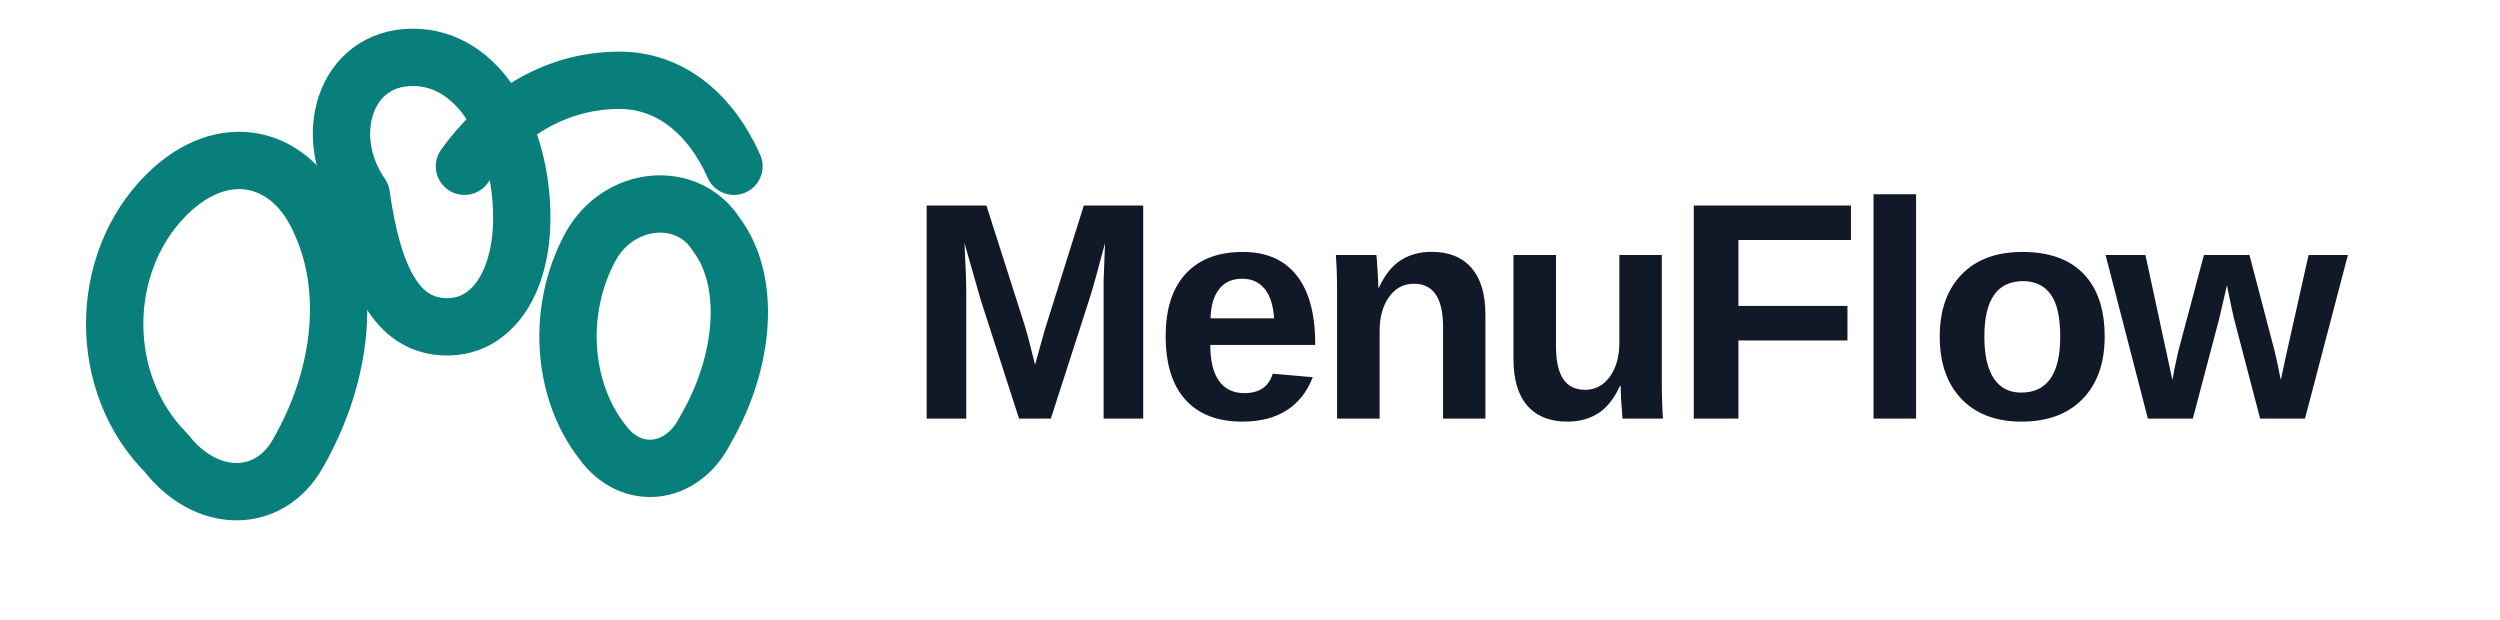
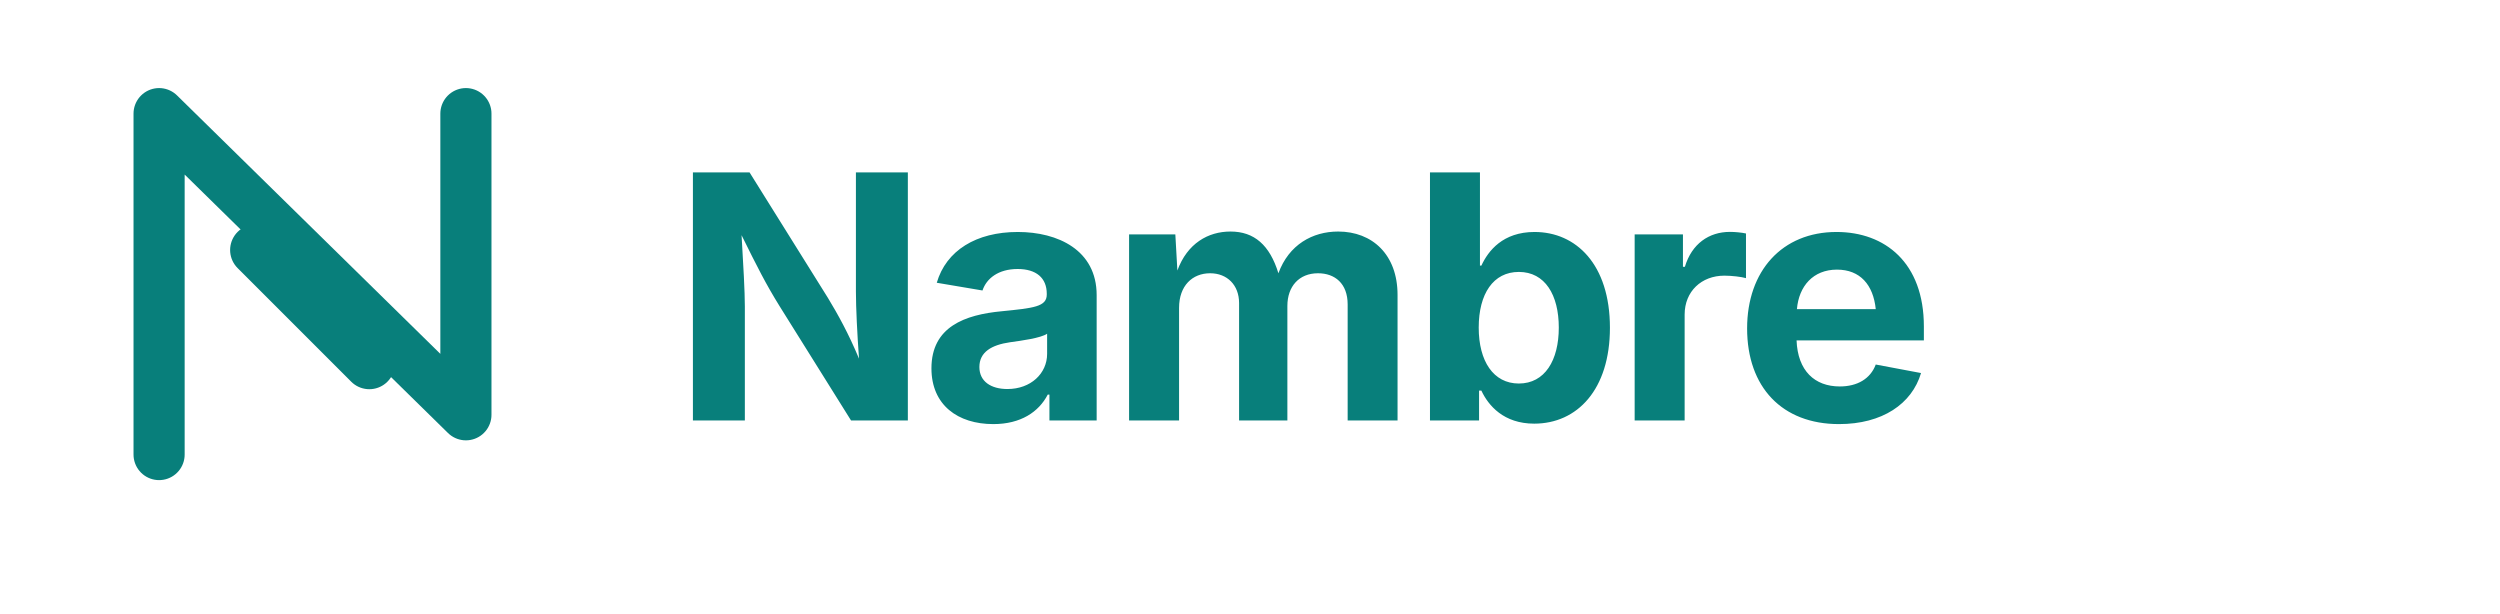
- <svg xmlns="http://www.w3.org/2000/svg" viewBox="0 0 436 108" fill="none">
-   <g stroke="#087F7B" stroke-linecap="round" stroke-linejoin="round" stroke-width="10">
-     <path d="M29 79C17 67 17 46 29 34C39 24 51 27 56 39C61 50 60 65 52 79C47 88 36 88 29 79Z" />
-     <path d="M63 34C56 24 60 10 72 10C84 10 91 24 91 38C91 49 86 57 78 57C69 57 65 48 63 34Z" />
-     <path d="M81 29C89 18 99 14 108 14C117 14 124 20 128 29" />
-     <path d="M105 77C98 68 97 54 103 43C108 34 120 33 125 41C131 49 130 63 123 75C119 83 110 84 105 77Z" />
+ <svg xmlns="http://www.w3.org/2000/svg" viewBox="0 0 440 108" fill="none">
+   <g stroke="#087F7B" stroke-linecap="round" stroke-linejoin="round" stroke-width="9">
+     <path d="M28 80V20L82 73V20" />
+     <path d="M45 44L65 64" />
  </g>
-   <text x="158" y="73" fill="#111827" font-family="Segoe UI, Arial, sans-serif" font-size="54" font-weight="800" letter-spacing="-1.8">MenuFlow</text>
+   <text x="118" y="74" fill="#087F7B" font-family="Inter, 'Segoe UI', Arial, sans-serif" font-size="60" font-weight="700" letter-spacing="-1.8">Nambre</text>
</svg>
